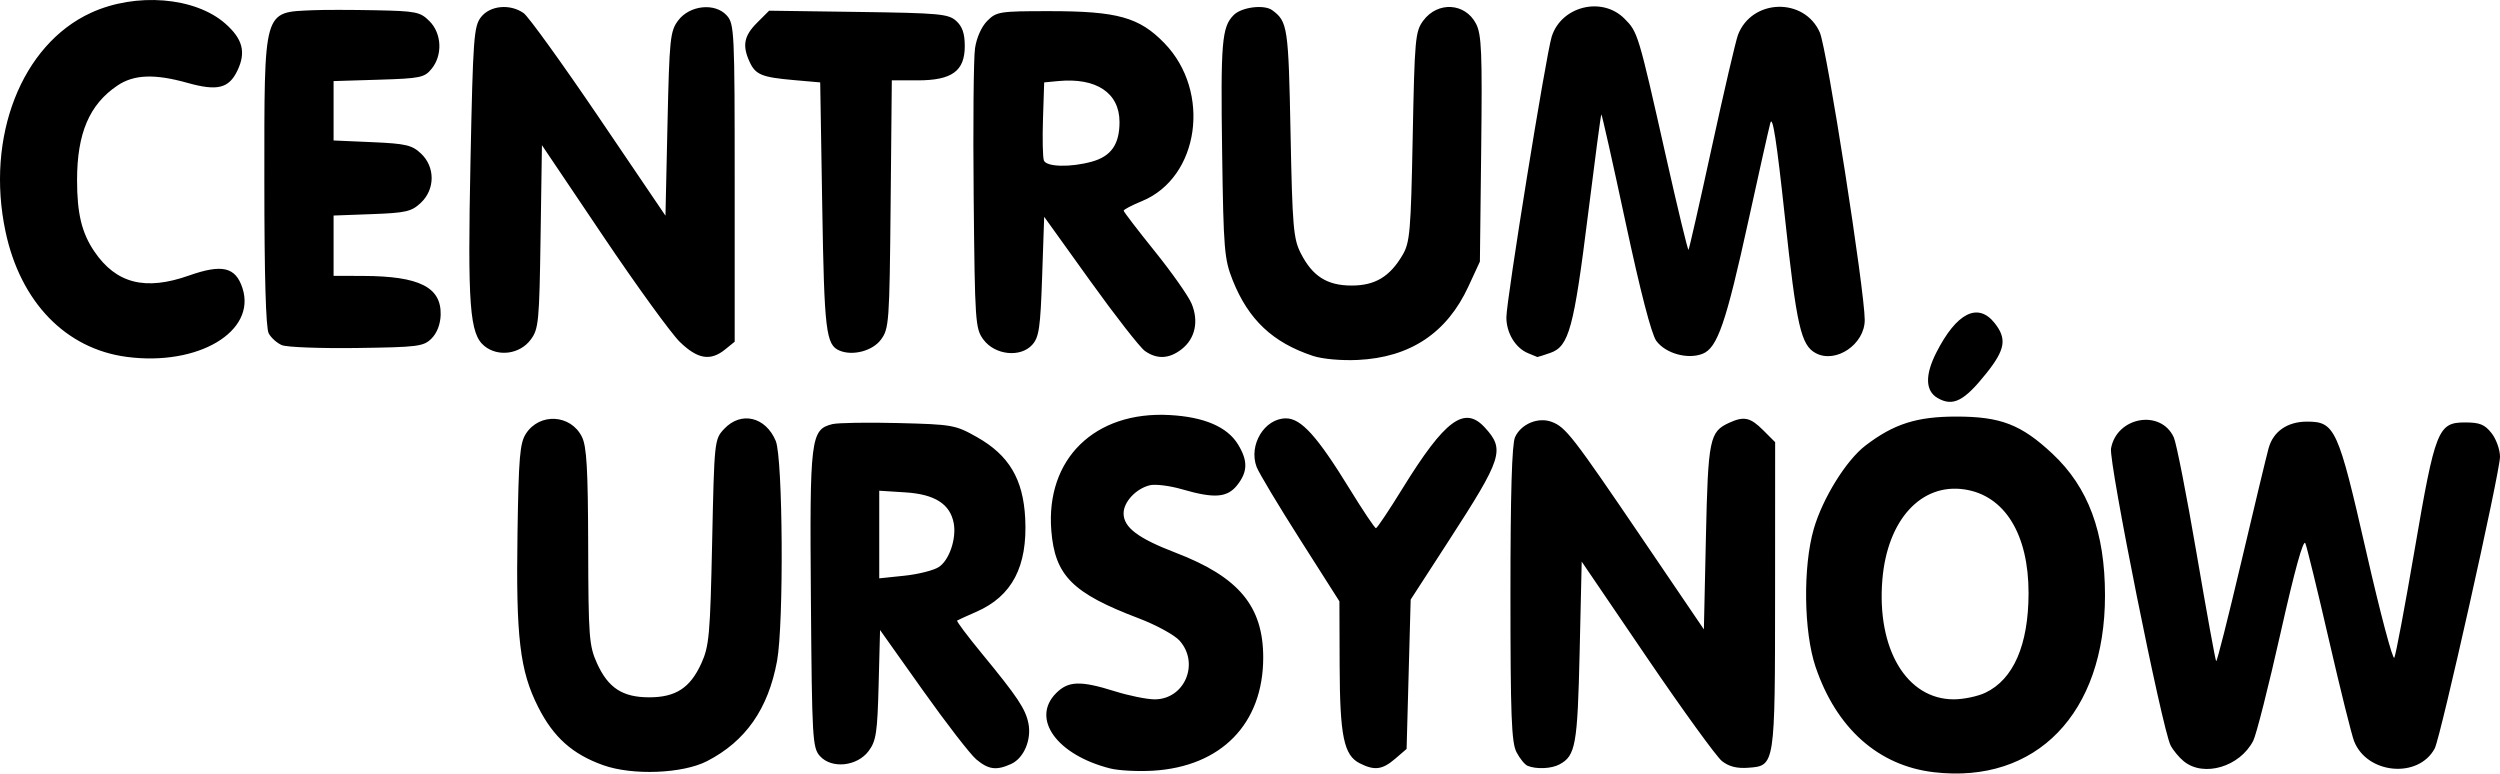
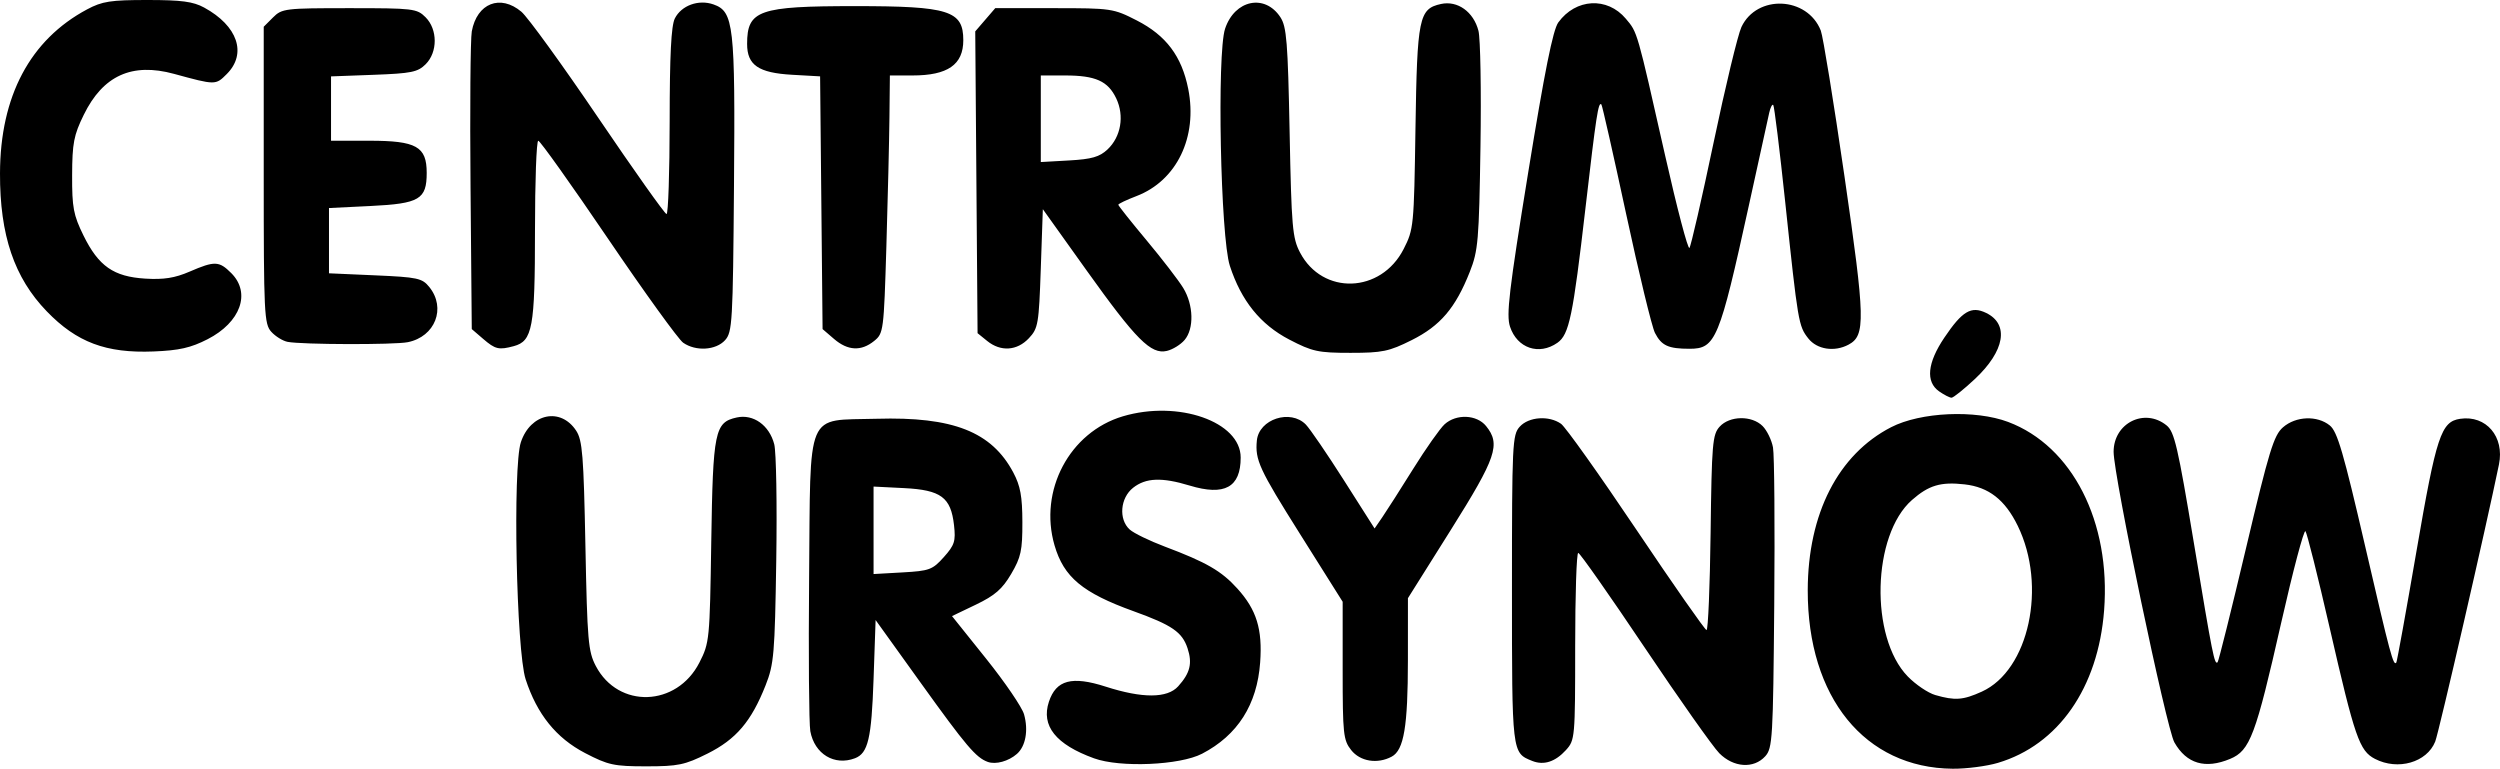
- <svg xmlns="http://www.w3.org/2000/svg" version="1.1" id="svg1" width="613.914" height="189.951" viewBox="0 0 613.914 189.951">
-   <defs id="defs1" />
-   <g id="g1" transform="translate(520.307,-64.13351)">
-     <path style="fill:#000000" d="m -45.393,253.766 c -13.641,-1.587 -23.983,-10.797 -29.081,-25.897 -2.906,-8.606 -3.112,-24.575 -0.437,-33.836 2.178,-7.54 7.974,-16.884 12.716,-20.5 6.973,-5.319 12.577,-7.104 22.303,-7.104 10.879,0 15.919,1.946 23.567,9.1 8.845,8.273 12.933,19.286 12.933,34.841 0,28.904 -16.857,46.322 -42,43.397 z m 12.619,-19.52 c 6.91,-3.279 10.587,-11.737 10.611,-24.406 0.027,-14.502 -5.848,-24.041 -15.72,-25.521 -10.662,-1.599 -18.95,7.483 -20.176,22.108 -1.429,17.046 5.939,29.429 17.515,29.439 2.392,0.002 5.888,-0.727 7.77,-1.62 z m -339.414,17.788 c -7.545,-2.69 -12.206,-6.856 -15.95,-14.253 -4.516,-8.924 -5.484,-17.055 -5.089,-42.753 0.287,-18.725 0.579,-22.126 2.097,-24.439 3.374,-5.144 10.974,-4.699 13.716,0.804 1.182,2.371 1.496,7.857 1.545,26.977 0.056,22.22 0.218,24.346 2.175,28.666 2.733,6.031 6.271,8.334 12.801,8.334 6.528,0 10.066,-2.302 12.809,-8.334 1.926,-4.235 2.171,-6.987 2.656,-29.837 0.53,-24.922 0.559,-25.197 2.959,-27.75 4.139,-4.402 10.171,-2.986 12.66,2.97 1.76,4.212 2.001,44.907 0.321,54.018 -2.174,11.786 -7.71,19.711 -17.183,24.6 -5.984,3.088 -18.304,3.57 -25.517,0.998 z m 124.529,0.81 c -13.151,-3.318 -19.554,-12.246 -13.28,-18.52 2.987,-2.987 5.972,-3.079 14.384,-0.442 3.486,1.093 7.894,1.987 9.796,1.987 7.354,0 11.096,-8.821 6.115,-14.416 -1.238,-1.39 -5.754,-3.857 -10.037,-5.483 -16.285,-6.18 -20.572,-10.481 -21.459,-21.527 -1.414,-17.61 10.668,-29.407 29.072,-28.388 8.503,0.471 14.148,2.903 16.789,7.234 2.429,3.984 2.379,6.684 -0.187,9.945 -2.456,3.123 -5.609,3.365 -13.593,1.044 -3.01,-0.875 -6.578,-1.314 -7.929,-0.975 -3.384,0.849 -6.405,4.1 -6.405,6.891 0,3.45 3.534,6.123 12.786,9.67 15.506,5.945 21.513,13.147 21.503,25.777 -0.013,16.204 -10.298,26.748 -27.07,27.75 -3.695,0.221 -8.413,-0.026 -10.484,-0.548 z m -32.907,-2.23 c -1.47,-1.235 -7.388,-8.888 -13.152,-17.007 l -10.479,-14.762 -0.348,13.44 c -0.305,11.766 -0.61,13.791 -2.448,16.262 -2.819,3.788 -9.069,4.45 -11.952,1.266 -1.844,-2.037 -1.964,-4.096 -2.234,-38.529 -0.311,-39.621 -0.061,-41.663 5.258,-42.998 1.34,-0.336 8.644,-0.455 16.232,-0.264 13.284,0.334 14,0.462 19.296,3.453 7.866,4.442 11.357,10.326 11.843,19.963 0.597,11.825 -3.229,19.118 -12.044,22.953 -2.365,1.029 -4.468,1.988 -4.674,2.132 -0.206,0.144 2.51,3.768 6.036,8.053 8.802,10.699 10.756,13.629 11.47,17.202 0.802,4.012 -1.128,8.539 -4.247,9.96 -3.619,1.649 -5.559,1.394 -8.557,-1.125 z m -9.197,-47.239 c 2.575,-1.687 4.376,-7.015 3.652,-10.803 -0.894,-4.675 -4.652,-7.068 -11.816,-7.524 l -6.468,-0.412 v 10.759 10.759 l 6.181,-0.646 c 3.4,-0.355 7.202,-1.315 8.45,-2.133 z m 103.369,48.203 c -3.917,-1.976 -4.881,-6.66 -4.944,-23.996 l -0.056,-15.787 -9.679,-15.207 c -5.324,-8.364 -10.117,-16.368 -10.653,-17.787 -2.03,-5.379 1.932,-11.932 7.215,-11.932 3.717,0 7.686,4.395 15.594,17.269 3.288,5.352 6.213,9.717 6.5,9.699 0.287,-0.018 3.221,-4.405 6.52,-9.75 10.419,-16.881 15.213,-20.431 20.213,-14.968 4.976,5.436 4.35,7.403 -8.823,27.75 l -9.388,14.5 -0.5,18.339 -0.5,18.339 -2.806,2.411 c -3.153,2.709 -5.058,2.955 -8.694,1.12 z m 41.229,0.622 c -0.699,-0.281 -1.937,-1.798 -2.75,-3.371 -1.225,-2.369 -1.479,-9.044 -1.479,-38.863 0,-24.628 0.357,-36.786 1.13,-38.482 1.484,-3.258 5.703,-5.009 9.025,-3.746 3.433,1.305 5.102,3.461 22.345,28.855 l 15,22.091 0.502,-22.658 c 0.535,-24.149 0.888,-25.876 5.741,-28.087 3.63,-1.654 5.17,-1.312 8.334,1.852 l 2.923,2.923 -0.015,37.327 c -0.017,42.253 8e-4,42.14 -6.563,42.625 -2.813,0.208 -4.77,-0.285 -6.477,-1.632 -1.345,-1.061 -9.646,-12.517 -18.446,-25.458 l -16,-23.528 -0.505,22.16 c -0.522,22.889 -0.993,25.518 -4.952,27.637 -1.993,1.067 -5.633,1.231 -7.814,0.354 z M 15.974,251.097 C 14.801,250.147 13.331,248.372 12.707,247.153 10.646,243.125 -2.504,177.557 -1.912,174.257 -0.514,166.464 10.322,164.559 13.506,171.547 c 0.637,1.398 3.16,14.257 5.607,28.576 2.447,14.319 4.604,26.19 4.795,26.381 0.191,0.191 2.958,-10.75 6.15,-24.312 3.192,-13.563 6.219,-26.162 6.726,-28 1.137,-4.116 4.614,-6.522 9.428,-6.522 6.884,0 7.631,1.642 14.554,31.984 3.423,15.006 6.524,26.706 6.89,26 0.366,-0.706 2.615,-12.668 4.998,-26.581 5.045,-29.452 5.738,-31.203 12.366,-31.203 3.608,0 4.831,0.495 6.515,2.635 1.14,1.449 2.073,4.058 2.073,5.796 0,3.731 -14.596,68.946 -16.031,71.628 -3.993,7.46 -16.601,6.33 -19.795,-1.775 -0.603,-1.531 -3.377,-12.684 -6.163,-24.784 -2.786,-12.1 -5.4,-22.817 -5.807,-23.816 -0.481,-1.178 -2.619,6.548 -6.087,22 -2.94,13.099 -5.96,25.013 -6.711,26.477 -3.282,6.4 -12.14,9.034 -17.038,5.066 z m -60.505,-89.245 c -2.981,-1.741 -3.085,-5.607 -0.299,-11.106 4.975,-9.818 10.248,-12.476 14.365,-7.242 3.014,3.832 2.578,6.469 -2.027,12.253 -5.502,6.91 -8.256,8.304 -12.039,6.095 z m -444.634,-10.077 c -14.997,-1.969 -26.117,-13.458 -29.788,-30.774 -4.928,-23.252 3.936,-45.92 21.015,-53.739 11.003,-5.037 25.511,-3.872 32.934,2.646 4.297,3.773 5.149,7.024 3.02,11.512 -2.099,4.423 -4.927,5.13 -12.269,3.07 -8.091,-2.27 -13.165,-2.077 -17.219,0.654 -6.893,4.645 -9.911,11.717 -9.911,23.226 0,8.208 1.158,12.984 4.249,17.526 5.358,7.872 12.5,9.691 23.207,5.91 8.172,-2.885 11.473,-2.111 13.163,3.084 3.466,10.659 -10.878,19.187 -28.403,16.885 z m 291.272,-0.244 c -9.875,-3.271 -15.85,-8.905 -19.708,-18.582 -2.052,-5.148 -2.252,-7.544 -2.586,-31.009 -0.392,-27.588 -0.092,-31.185 2.849,-34.126 1.94,-1.94 7.468,-2.63 9.444,-1.179 3.792,2.786 3.992,4.127 4.5,30.135 0.45,23.027 0.701,25.995 2.5,29.535 2.88,5.666 6.47,7.949 12.5,7.949 5.757,0 9.36,-2.159 12.5,-7.489 1.819,-3.088 2.045,-5.72 2.5,-29.075 0.469,-24.102 0.629,-25.852 2.6,-28.5 3.555,-4.775 10.289,-4.37 12.951,0.779 1.363,2.636 1.543,6.991 1.268,30.736 l -0.32,27.665 -2.831,6.126 c -5.28,11.426 -14.316,17.422 -27.169,18.029 -4.052,0.191 -8.685,-0.227 -11,-0.994 z m -155.449,-3.411 c -2.129,-2.062 -10.624,-13.782 -18.878,-26.042 l -15.006,-22.292 -0.334,22.471 c -0.311,20.978 -0.473,22.659 -2.433,25.292 -2.648,3.559 -7.977,4.295 -11.347,1.566 -3.645,-2.951 -4.162,-9.829 -3.428,-45.551 0.622,-30.266 0.823,-32.995 2.597,-35.25 2.237,-2.844 7.12,-3.294 10.448,-0.963 1.163,0.815 9.476,12.341 18.473,25.612 l 16.357,24.131 0.5,-22.542 c 0.464,-20.906 0.652,-22.747 2.6,-25.362 2.82,-3.788 9.069,-4.448 11.952,-1.263 1.861,2.056 1.948,3.901 1.948,41.136 v 38.983 l -2.361,1.912 c -3.584,2.902 -6.733,2.38 -11.088,-1.838 z m 114.2,2.213 c -1.207,-0.845 -7.269,-8.608 -13.473,-17.25 l -11.278,-15.713 -0.5,14.648 c -0.433,12.687 -0.761,14.936 -2.448,16.798 -2.884,3.182 -9.133,2.519 -11.952,-1.267 -2.014,-2.707 -2.113,-4.131 -2.414,-35 -0.173,-17.698 -0.024,-34.148 0.33,-36.554 0.386,-2.617 1.599,-5.33 3.019,-6.75 2.253,-2.253 3.032,-2.374 15.238,-2.374 16.72,0 22.071,1.488 28.246,7.855 11.579,11.938 8.592,32.995 -5.502,38.791 -2.48,1.02 -4.504,2.08 -4.497,2.355 0.01,0.275 3.445,4.761 7.639,9.969 4.194,5.208 8.262,10.992 9.04,12.854 1.805,4.319 0.886,8.572 -2.411,11.165 -3.059,2.406 -6.056,2.564 -9.037,0.475 z m -13.03,-46.508 c 4.728,-1.313 6.779,-4.256 6.779,-9.724 0,-7.157 -5.686,-10.953 -15.067,-10.059 l -3.433,0.327 -0.291,8.921 c -0.16,4.906 -0.062,9.519 0.219,10.25 0.614,1.599 6.546,1.742 11.793,0.285 z m 107.136,47.053 c -3.107,-1.254 -5.357,-4.955 -5.357,-8.813 0,-4.186 9.739,-64.513 11.128,-68.93 2.352,-7.479 12.332,-9.959 17.855,-4.437 3.313,3.313 3.411,3.639 10.209,33.868 2.872,12.772 5.361,23.084 5.53,22.914 0.17,-0.17 2.752,-11.533 5.739,-25.252 2.987,-13.719 5.871,-26.103 6.41,-27.52 3.387,-8.908 16.291,-9.289 20.103,-0.593 1.734,3.954 11.026,63.45 11.026,70.594 0,5.975 -7.098,10.783 -12.026,8.146 -3.644,-1.95 -4.703,-6.625 -7.59,-33.493 -2.002,-18.632 -3.014,-25.144 -3.575,-22.994 -0.431,1.65 -2.837,12.382 -5.347,23.848 -5.534,25.279 -7.636,31.378 -11.307,32.806 -3.658,1.423 -9.039,-0.082 -11.328,-3.167 -1.194,-1.609 -3.916,-12.102 -7.572,-29.19 -3.14,-14.673 -5.812,-26.574 -5.938,-26.448 -0.126,0.126 -1.602,11.237 -3.28,24.69 -3.478,27.885 -4.679,32.292 -9.239,33.881 -1.703,0.594 -3.142,1.051 -3.198,1.016 -0.055,-0.035 -1.065,-0.453 -2.244,-0.928 z m -169.118,-0.651 c -3.329,-1.404 -3.738,-4.813 -4.239,-35.358 l -0.5,-30.5 -6.5,-0.571 c -7.896,-0.693 -9.402,-1.321 -10.864,-4.532 -1.807,-3.965 -1.348,-6.339 1.842,-9.529 l 2.977,-2.977 21.92,0.304 c 19.904,0.276 22.113,0.48 24.023,2.209 1.512,1.369 2.103,3.106 2.103,6.177 0,6.14 -3.137,8.418 -11.593,8.418 h -6.324 l -0.291,30.429 c -0.279,29.106 -0.383,30.551 -2.391,33.25 -2.056,2.764 -6.92,4.046 -10.162,2.679 z m -136.923,-1.331 c -1.202,-0.503 -2.664,-1.81 -3.25,-2.905 -0.696,-1.3 -1.065,-14.172 -1.065,-37.106 0,-43.033 -0.382,-41.688 12,-42.245 2.475,-0.111 9.358,-0.105 15.296,0.013 9.982,0.2 10.98,0.401 13.25,2.67 3.022,3.022 3.269,8.317 0.545,11.685 -1.764,2.18 -2.759,2.387 -13,2.699 l -11.09,0.338 v 7.292 7.292 l 9.467,0.414 c 8.276,0.362 9.786,0.714 12,2.794 3.506,3.294 3.486,8.787 -0.046,12.107 -2.281,2.145 -3.666,2.464 -12,2.771 l -9.421,0.347 v 7.403 7.403 l 7.25,0.024 c 13.822,0.045 19.237,2.769 19.044,9.58 -0.065,2.279 -0.9,4.448 -2.224,5.773 -1.967,1.969 -3.298,2.139 -18.345,2.344 -8.924,0.121 -17.208,-0.191 -18.41,-0.694 z" id="path1" />
-   </g>
+ <svg xmlns="http://www.w3.org/2000/svg" id="CENTRUMURSYNOW" width="500" height="153.746" viewBox="0 0 500 153.746" version="1.1" xml:space="preserve">
+   <path id="CENTRUMURSYNOW" style="fill:#000000;stroke:#000000;stroke-width:0" d="m 141.492,150.724 c 5.735,-2.866 8.765,-6.425 11.624,-13.655 1.676,-4.237 1.846,-6.239 2.136,-25.025 0.173,-11.231 -0.008,-21.666 -0.403,-23.19 -0.986,-3.805 -4.179,-6.087 -7.497,-5.359 -4.407,0.968 -4.764,2.711 -5.101,24.942 -0.296,19.514 -0.357,20.132 -2.365,24.067 -4.536,8.891 -16.218,9.286 -20.722,0.701 -1.523,-2.902 -1.709,-5.06 -2.081,-24.029 -0.354,-18.087 -0.598,-21.13 -1.846,-23.034 -3.106,-4.739 -9.133,-3.488 -11.062,2.296 -1.652,4.953 -0.915,41.683 0.951,47.417 2.276,6.993 6.111,11.751 11.897,14.761 4.616,2.401 5.771,2.651 12.238,2.651 6.362,0 7.696,-0.277 12.23,-2.543 z m 258.073,1.854 c 12.101,-3.594 20.062,-15.012 21.256,-30.486 1.366,-17.713 -6.344,-32.863 -19.189,-37.703 -6.567,-2.475 -17.506,-1.984 -23.404,1.051 -10.591,5.45 -16.65,17.297 -16.68,32.611 -0.041,21.433 11.436,35.556 29.006,35.694 2.723,0.021 6.778,-0.504 9.011,-1.167 z m -12.512,-13.57 c -1.446,-0.418 -3.928,-2.097 -5.515,-3.731 -7.617,-7.843 -7.121,-28.272 0.857,-35.277 3.365,-2.955 5.752,-3.664 10.525,-3.126 4.82,0.543 8.082,3.083 10.619,8.268 5.899,12.057 2.256,28.903 -7.176,33.185 -3.75,1.703 -5.364,1.821 -9.31,0.68 z M 203.384,150.783 c 1.746,-1.531 2.322,-4.717 1.428,-7.91 -0.392,-1.403 -3.795,-6.398 -7.562,-11.102 l -6.849,-8.552 4.791,-2.299 c 3.783,-1.816 5.265,-3.105 7.044,-6.133 1.959,-3.332 2.252,-4.688 2.24,-10.36 -0.011,-5.14 -0.396,-7.247 -1.812,-9.915 -4.333,-8.166 -12.06,-11.206 -27.351,-10.759 -14.339,0.419 -13.191,-2.298 -13.492,31.913 -0.135,15.356 -0.026,29.115 0.242,30.575 0.838,4.563 4.833,6.981 8.934,5.408 2.617,-1.004 3.306,-3.934 3.715,-15.813 l 0.408,-11.83 9.083,12.645 c 9.007,12.54 10.991,14.877 13.352,15.73 1.596,0.576 4.145,-0.123 5.829,-1.598 z m -28.672,-44.722 v -8.747 l 6.112,0.309 c 7.379,0.373 9.352,1.837 9.98,7.412 0.361,3.198 0.111,3.981 -2.034,6.382 -2.262,2.532 -2.878,2.761 -8.251,3.064 l -5.806,0.328 z m 65.685,44.693 c 7.131,-3.704 11.028,-9.824 11.635,-18.27 0.478,-6.652 -0.713,-10.516 -4.55,-14.762 -3.193,-3.534 -6.184,-5.264 -14.537,-8.408 -3.049,-1.148 -6.202,-2.682 -7.006,-3.41 -2.253,-2.039 -1.9,-6.317 0.688,-8.353 2.544,-2.001 5.742,-2.125 11.307,-0.437 6.986,2.119 10.202,0.353 10.202,-5.603 0,-7.174 -12.474,-11.543 -23.56,-8.25 -10.663,3.167 -16.854,14.851 -13.671,25.8 1.853,6.375 5.606,9.502 15.831,13.19 7.672,2.767 9.705,4.165 10.775,7.408 0.994,3.013 0.518,4.945 -1.876,7.604 -2.17,2.411 -7.142,2.435 -14.484,0.07 -6.776,-2.182 -9.929,-1.344 -11.371,3.023 -1.591,4.819 1.375,8.533 9.033,11.311 5.218,1.893 17.149,1.388 21.582,-0.915 z m 72.802,-0.752 c 1.792,-1.971 1.836,-2.468 1.836,-20.738 0,-10.295 0.275,-18.703 0.612,-18.684 0.337,0.019 6.302,8.518 13.257,18.886 6.955,10.368 13.683,19.897 14.952,21.177 2.856,2.88 6.894,3.148 9.193,0.61 1.456,-1.608 1.57,-3.531 1.8,-30.39 0.135,-15.77 0.023,-29.887 -0.249,-31.37 -0.272,-1.483 -1.209,-3.411 -2.081,-4.283 -2.153,-2.153 -6.591,-2.086 -8.598,0.129 -1.421,1.569 -1.575,3.383 -1.799,21.212 -0.135,10.723 -0.502,19.481 -0.816,19.462 -0.314,-0.019 -6.628,-9.054 -14.032,-20.079 -7.404,-11.025 -14.185,-20.554 -15.07,-21.177 -2.41,-1.696 -6.453,-1.41 -8.258,0.584 -1.471,1.625 -1.554,3.374 -1.554,32.508 0,32.901 -0.023,32.704 4.051,34.337 2.313,0.927 4.605,0.186 6.759,-2.183 z m 132.836,1.771 c 3.968,-1.658 5.095,-4.663 10.194,-27.178 2.366,-10.445 4.553,-18.706 4.861,-18.356 0.307,0.35 2.495,9.079 4.861,19.4 5.027,21.922 5.928,24.525 9.046,26.138 4.587,2.372 10.375,0.71 12.045,-3.46 0.719,-1.794 10.244,-43.201 12.751,-55.43 1.138,-5.548 -2.561,-9.896 -7.764,-9.126 -3.818,0.565 -4.762,3.423 -8.725,26.424 -2.083,12.09 -3.9,22.135 -4.038,22.322 -0.587,0.795 -1.189,-1.449 -6.207,-23.14 -4.361,-18.853 -5.588,-23.052 -7.092,-24.27 -2.525,-2.045 -6.79,-1.879 -9.366,0.363 -1.844,1.605 -2.775,4.649 -7.409,24.224 -2.915,12.314 -5.466,22.554 -5.668,22.756 -0.624,0.624 -0.993,-1.228 -4.759,-23.905 -3.193,-19.227 -3.881,-22.183 -5.451,-23.455 -4.402,-3.565 -10.591,-0.478 -10.591,5.282 0,4.826 10.562,55.319 12.157,58.119 2.436,4.276 6.165,5.377 11.154,3.293 z m -167.695,-0.445 c 2.445,-1.309 3.236,-6.021 3.241,-19.309 l 0.005,-12.384 8.566,-13.634 c 9.13,-14.531 10.017,-17.142 7.062,-20.792 -1.862,-2.299 -5.95,-2.475 -8.291,-0.357 -0.912,0.825 -3.737,4.833 -6.277,8.906 -2.54,4.073 -5.319,8.425 -6.174,9.671 l -1.555,2.266 -6.113,-9.608 c -3.362,-5.285 -6.797,-10.312 -7.634,-11.172 -3.068,-3.155 -9.383,-1.096 -9.799,3.195 -0.377,3.882 0.47,5.716 8.596,18.63 l 8.566,13.613 v 13.75 c 0,12.675 0.132,13.918 1.691,15.9 1.806,2.296 5.251,2.858 8.117,1.324 z M 394.96,75.817 c 6.016,-5.627 6.927,-10.986 2.25,-13.239 -2.966,-1.429 -4.764,-0.362 -8.34,4.948 -3.408,5.061 -3.776,8.836 -1.046,10.748 0.997,0.699 2.114,1.27 2.482,1.27 0.368,0 2.462,-1.677 4.653,-3.726 z M 41.508,67.849 c 6.616,-3.387 8.721,-9.251 4.747,-13.225 -2.439,-2.439 -3.306,-2.47 -8.332,-0.3 -2.96,1.278 -5.172,1.627 -8.873,1.4 -6.331,-0.389 -9.343,-2.492 -12.356,-8.629 -2.011,-4.095 -2.291,-5.582 -2.268,-12.05 0.023,-6.405 0.329,-7.999 2.324,-12.075 3.846,-7.861 9.641,-10.495 18.046,-8.2 8.34,2.277 8.319,2.277 10.557,0.039 C 49.438,10.724 47.547,5.172 40.823,1.507 38.634,0.313 36.281,0 29.494,0 22.125,0 20.438,0.262 17.424,1.871 6.025,7.957 0.04,19.224 2.6515852e-4,34.673 -0.032,47.052 2.842,55.532 9.356,62.272 c 5.988,6.197 11.861,8.402 21.362,8.021 5.125,-0.205 7.443,-0.731 10.791,-2.445 z m 195.41,0.148 c 1.923,-2.272 1.799,-7.006 -0.272,-10.403 -0.931,-1.528 -4.234,-5.819 -7.339,-9.537 -3.105,-3.718 -5.646,-6.915 -5.646,-7.106 0,-0.19 1.629,-0.968 3.619,-1.728 8.064,-3.08 12.282,-11.801 10.367,-21.438 -1.299,-6.537 -4.422,-10.694 -10.287,-13.695 -4.685,-2.397 -5.094,-2.458 -16.557,-2.458 h -11.754 l -2,2.322 -2,2.322 0.232,30.18 0.232,30.18 1.926,1.559 c 2.705,2.189 5.964,1.976 8.334,-0.546 1.859,-1.978 2.002,-2.819 2.386,-13.959 l 0.408,-11.854 8.733,12.223 c 9.929,13.898 12.896,16.873 16.075,16.123 1.163,-0.274 2.757,-1.258 3.542,-2.186 z M 208.16,23.751 v -8.658 h 4.857 c 6.093,0 8.583,1.119 10.234,4.598 1.657,3.493 0.941,7.671 -1.747,10.197 -1.596,1.5 -3.15,1.945 -7.673,2.201 l -5.671,0.32 z m 74.174,44.275 c 5.735,-2.866 8.765,-6.425 11.624,-13.655 1.676,-4.237 1.846,-6.239 2.136,-25.025 0.173,-11.231 -0.008,-21.666 -0.403,-23.19 -0.986,-3.805 -4.179,-6.087 -7.497,-5.359 -4.407,0.968 -4.764,2.711 -5.101,24.942 -0.296,19.514 -0.357,20.132 -2.365,24.067 -4.536,8.891 -16.218,9.286 -20.722,0.701 -1.523,-2.902 -1.709,-5.06 -2.081,-24.029 -0.354,-18.087 -0.598,-21.13 -1.846,-23.034 -3.106,-4.739 -9.133,-3.488 -11.062,2.296 -1.652,4.953 -0.915,41.683 0.951,47.417 2.276,6.993 6.111,11.751 11.897,14.761 4.616,2.401 5.771,2.651 12.238,2.651 6.362,0 7.696,-0.277 12.23,-2.543 z M 102.747,69.231 c 3.757,-1.006 4.25,-3.686 4.25,-23.096 0,-9.894 0.295,-17.989 0.656,-17.989 0.361,0 6.64,8.817 13.953,19.593 7.314,10.776 14.076,20.138 15.027,20.804 2.521,1.766 6.541,1.523 8.378,-0.505 1.457,-1.61 1.569,-3.528 1.787,-30.849 0.258,-32.225 -0.043,-34.879 -4.108,-36.307 -2.974,-1.045 -6.404,0.201 -7.721,2.804 -0.732,1.447 -1.029,7.327 -1.037,20.586 -0.007,10.208 -0.287,18.552 -0.624,18.541 C 132.972,42.802 126.822,34.132 119.643,23.545 112.464,12.959 105.552,3.422 104.284,2.353 100.063,-1.207 95.391,0.64 94.356,6.277 94.084,7.761 93.971,21.764 94.107,37.396 l 0.246,28.422 2.289,1.968 c 2.421,2.082 3.116,2.246 6.106,1.445 z m 72.078,-1.036 c 1.882,-1.523 1.938,-1.956 2.452,-18.968 0.289,-9.575 0.564,-21.173 0.612,-25.772 l 0.086,-8.362 h 4.528 c 7.045,0 10.157,-2.162 10.157,-7.055 0,-5.911 -2.867,-6.814 -21.619,-6.814 -19.295,0 -21.619,0.814 -21.619,7.57 0,4.225 2.271,5.781 8.991,6.161 l 5.608,0.317 0.247,25.273 0.247,25.273 2.289,1.968 c 2.758,2.371 5.429,2.508 8.022,0.409 z m 136.661,0.361 c 2.346,-1.643 3.103,-5.28 5.608,-26.949 2.142,-18.53 2.575,-21.345 3.184,-20.716 0.171,0.176 2.402,10.048 4.958,21.936 2.556,11.888 5.147,22.582 5.759,23.764 1.317,2.547 2.666,3.163 6.93,3.163 5.204,0 5.957,-1.816 11.823,-28.548 2.019,-9.202 3.864,-17.599 4.098,-18.662 0.235,-1.063 0.596,-1.762 0.804,-1.555 0.207,0.207 1.286,8.97 2.398,19.472 2.552,24.112 2.658,24.742 4.615,27.229 1.738,2.21 5.231,2.747 8.049,1.238 3.418,-1.829 3.341,-5.005 -0.815,-33.653 -2.164,-14.914 -4.296,-28.034 -4.738,-29.156 -2.693,-6.833 -12.78,-7.286 -15.874,-0.712 -0.712,1.514 -3.221,11.93 -5.574,23.148 -2.354,11.218 -4.525,20.682 -4.825,21.031 -0.3,0.35 -2.474,-7.911 -4.832,-18.356 -5.714,-25.321 -5.532,-24.687 -7.893,-27.493 -3.709,-4.408 -10.01,-4.057 -13.501,0.751 -1.072,1.477 -2.735,9.767 -6.028,30.052 -3.841,23.665 -4.405,28.444 -3.63,30.791 1.426,4.319 5.798,5.807 9.484,3.225 z M 81.548,68.439 C 87.032,67.342 89.269,61.616 85.859,57.402 84.429,55.636 83.535,55.443 75.049,55.069 l -9.251,-0.408 v -6.527 -6.527 l 8.337,-0.408 C 83.896,40.722 85.341,39.868 85.341,34.575 c 0,-5.275 -2.06,-6.429 -11.475,-6.429 h -7.66 v -6.434 -6.434 l 8.564,-0.317 C 82.268,14.683 83.558,14.42 85.131,12.847 87.556,10.422 87.546,5.885 85.111,3.449 83.379,1.717 82.663,1.632 69.877,1.632 c -12.873,0 -13.491,0.075 -15.274,1.858 L 52.745,5.348 V 35.017 c 0,27.748 0.098,29.778 1.513,31.341 0.832,0.92 2.301,1.826 3.263,2.014 2.846,0.557 21.32,0.607 24.027,0.066 z" />
</svg>
